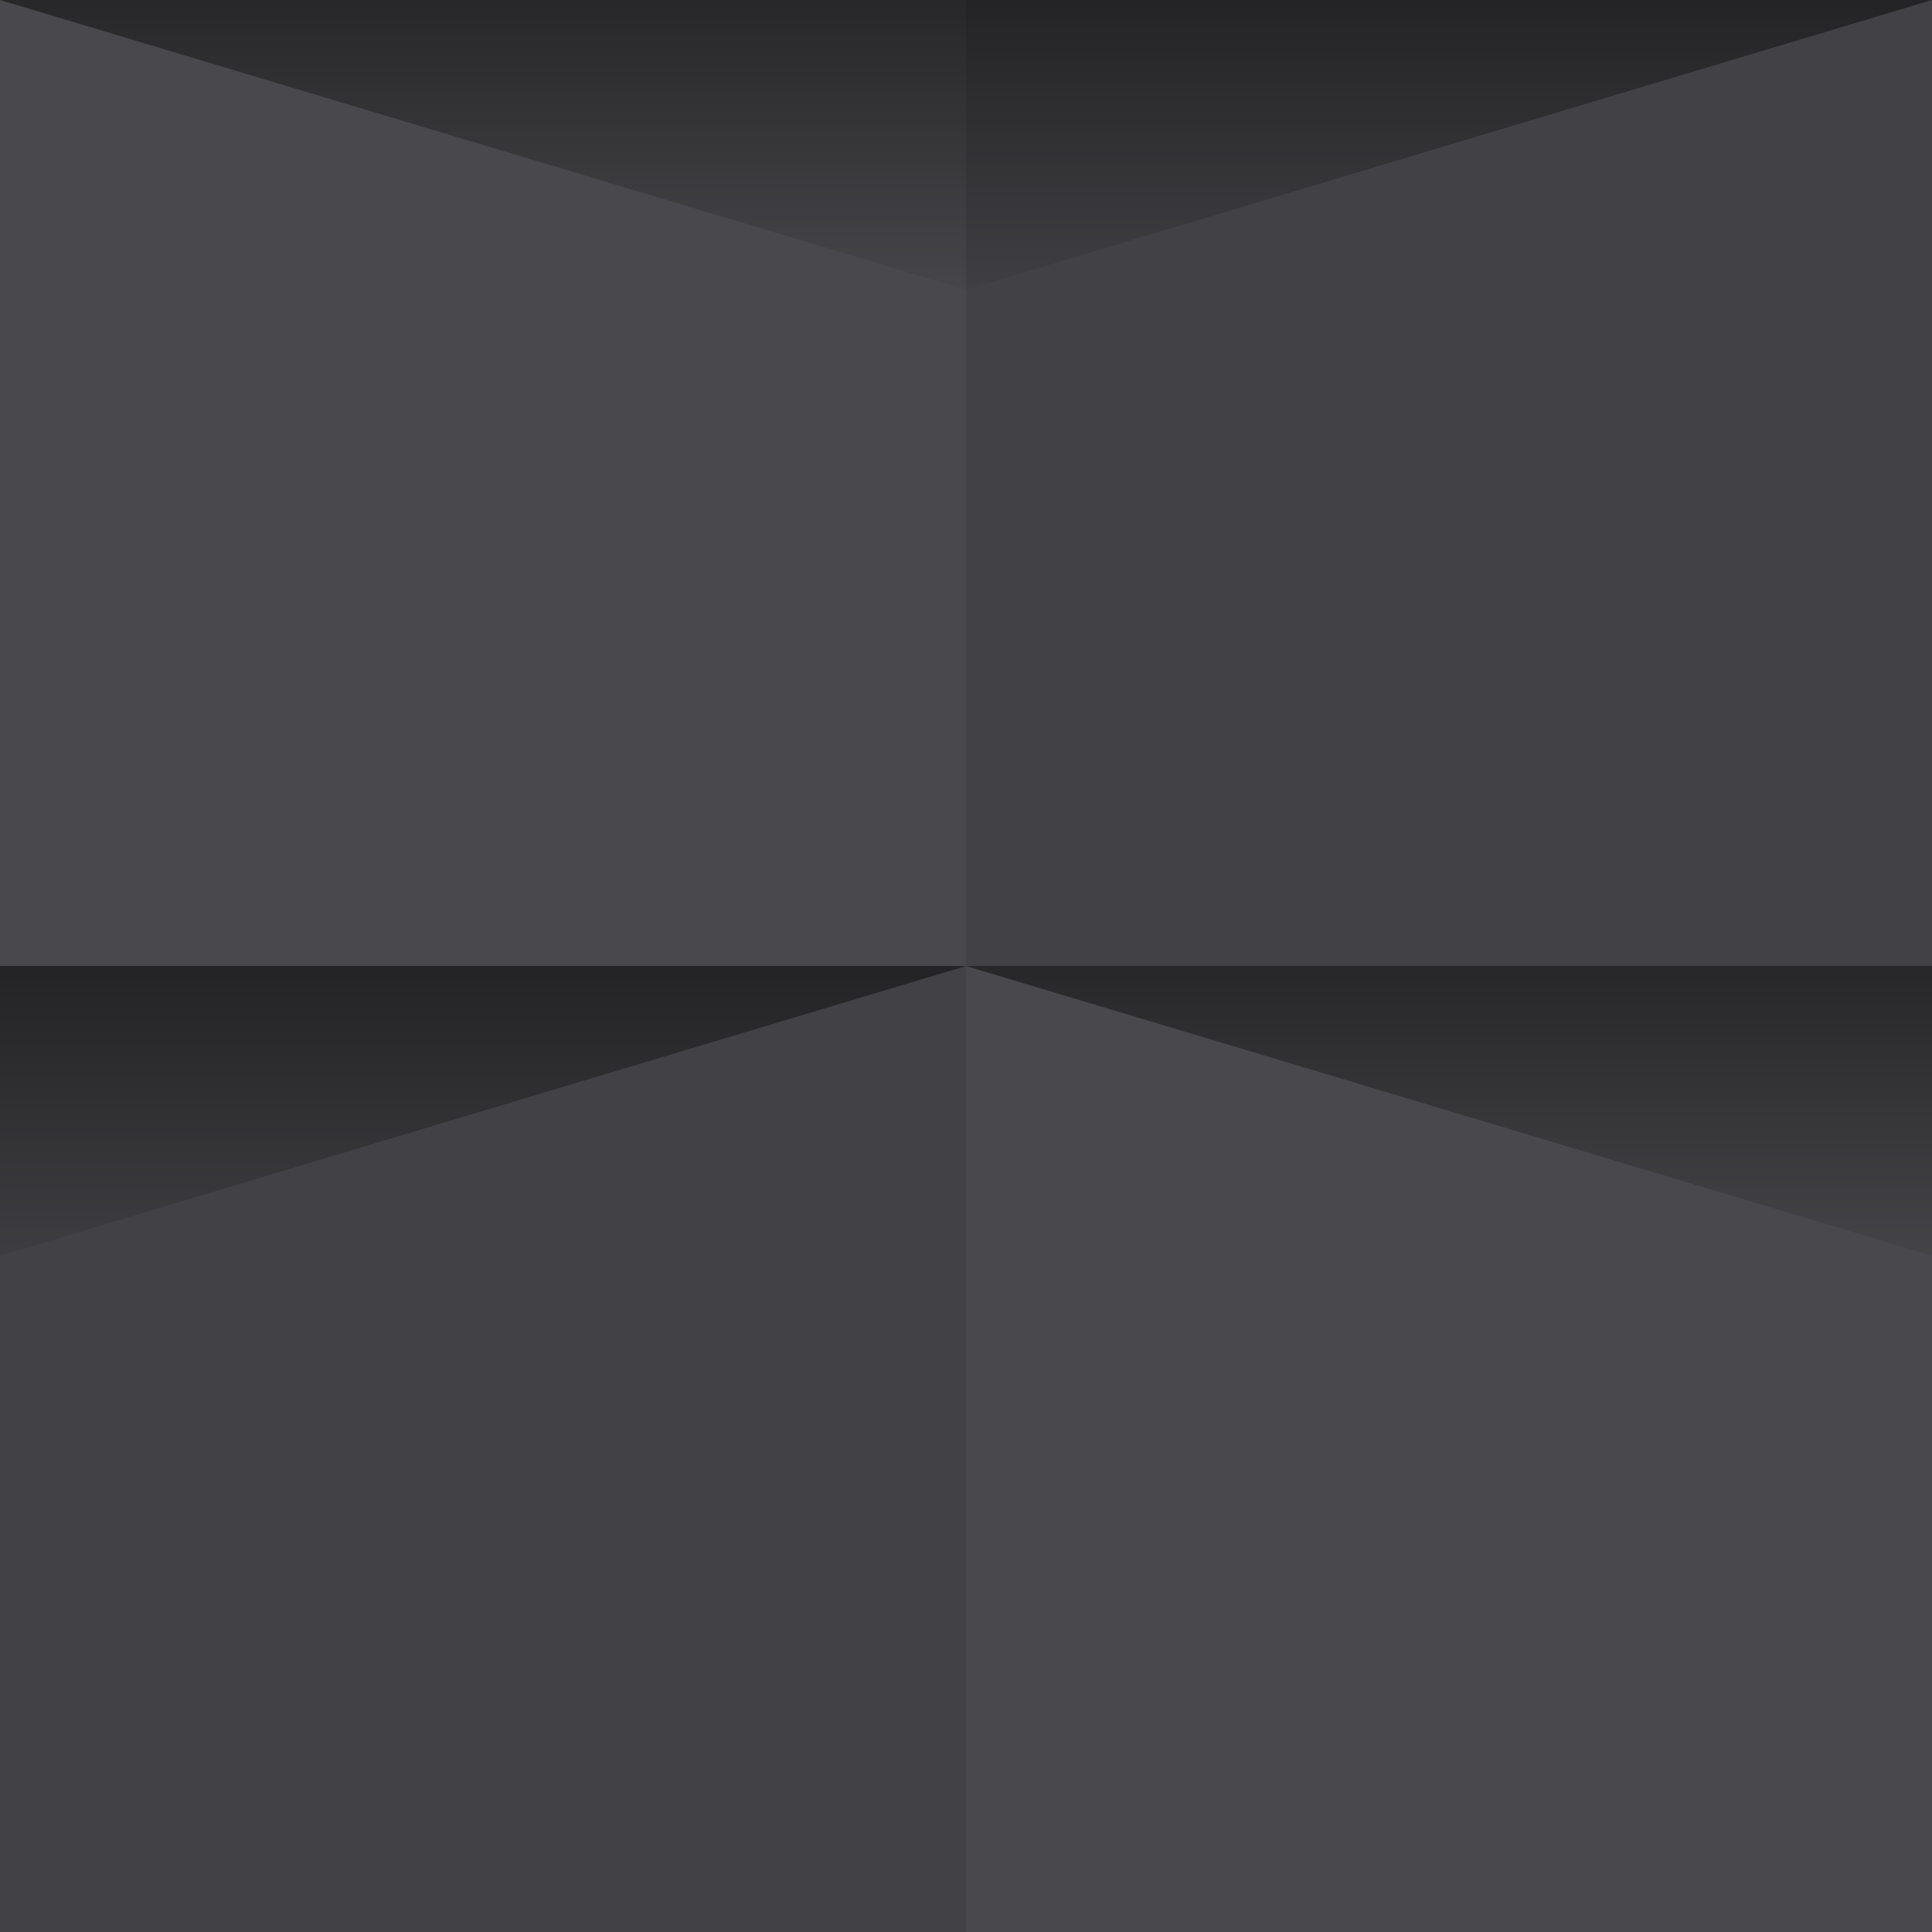
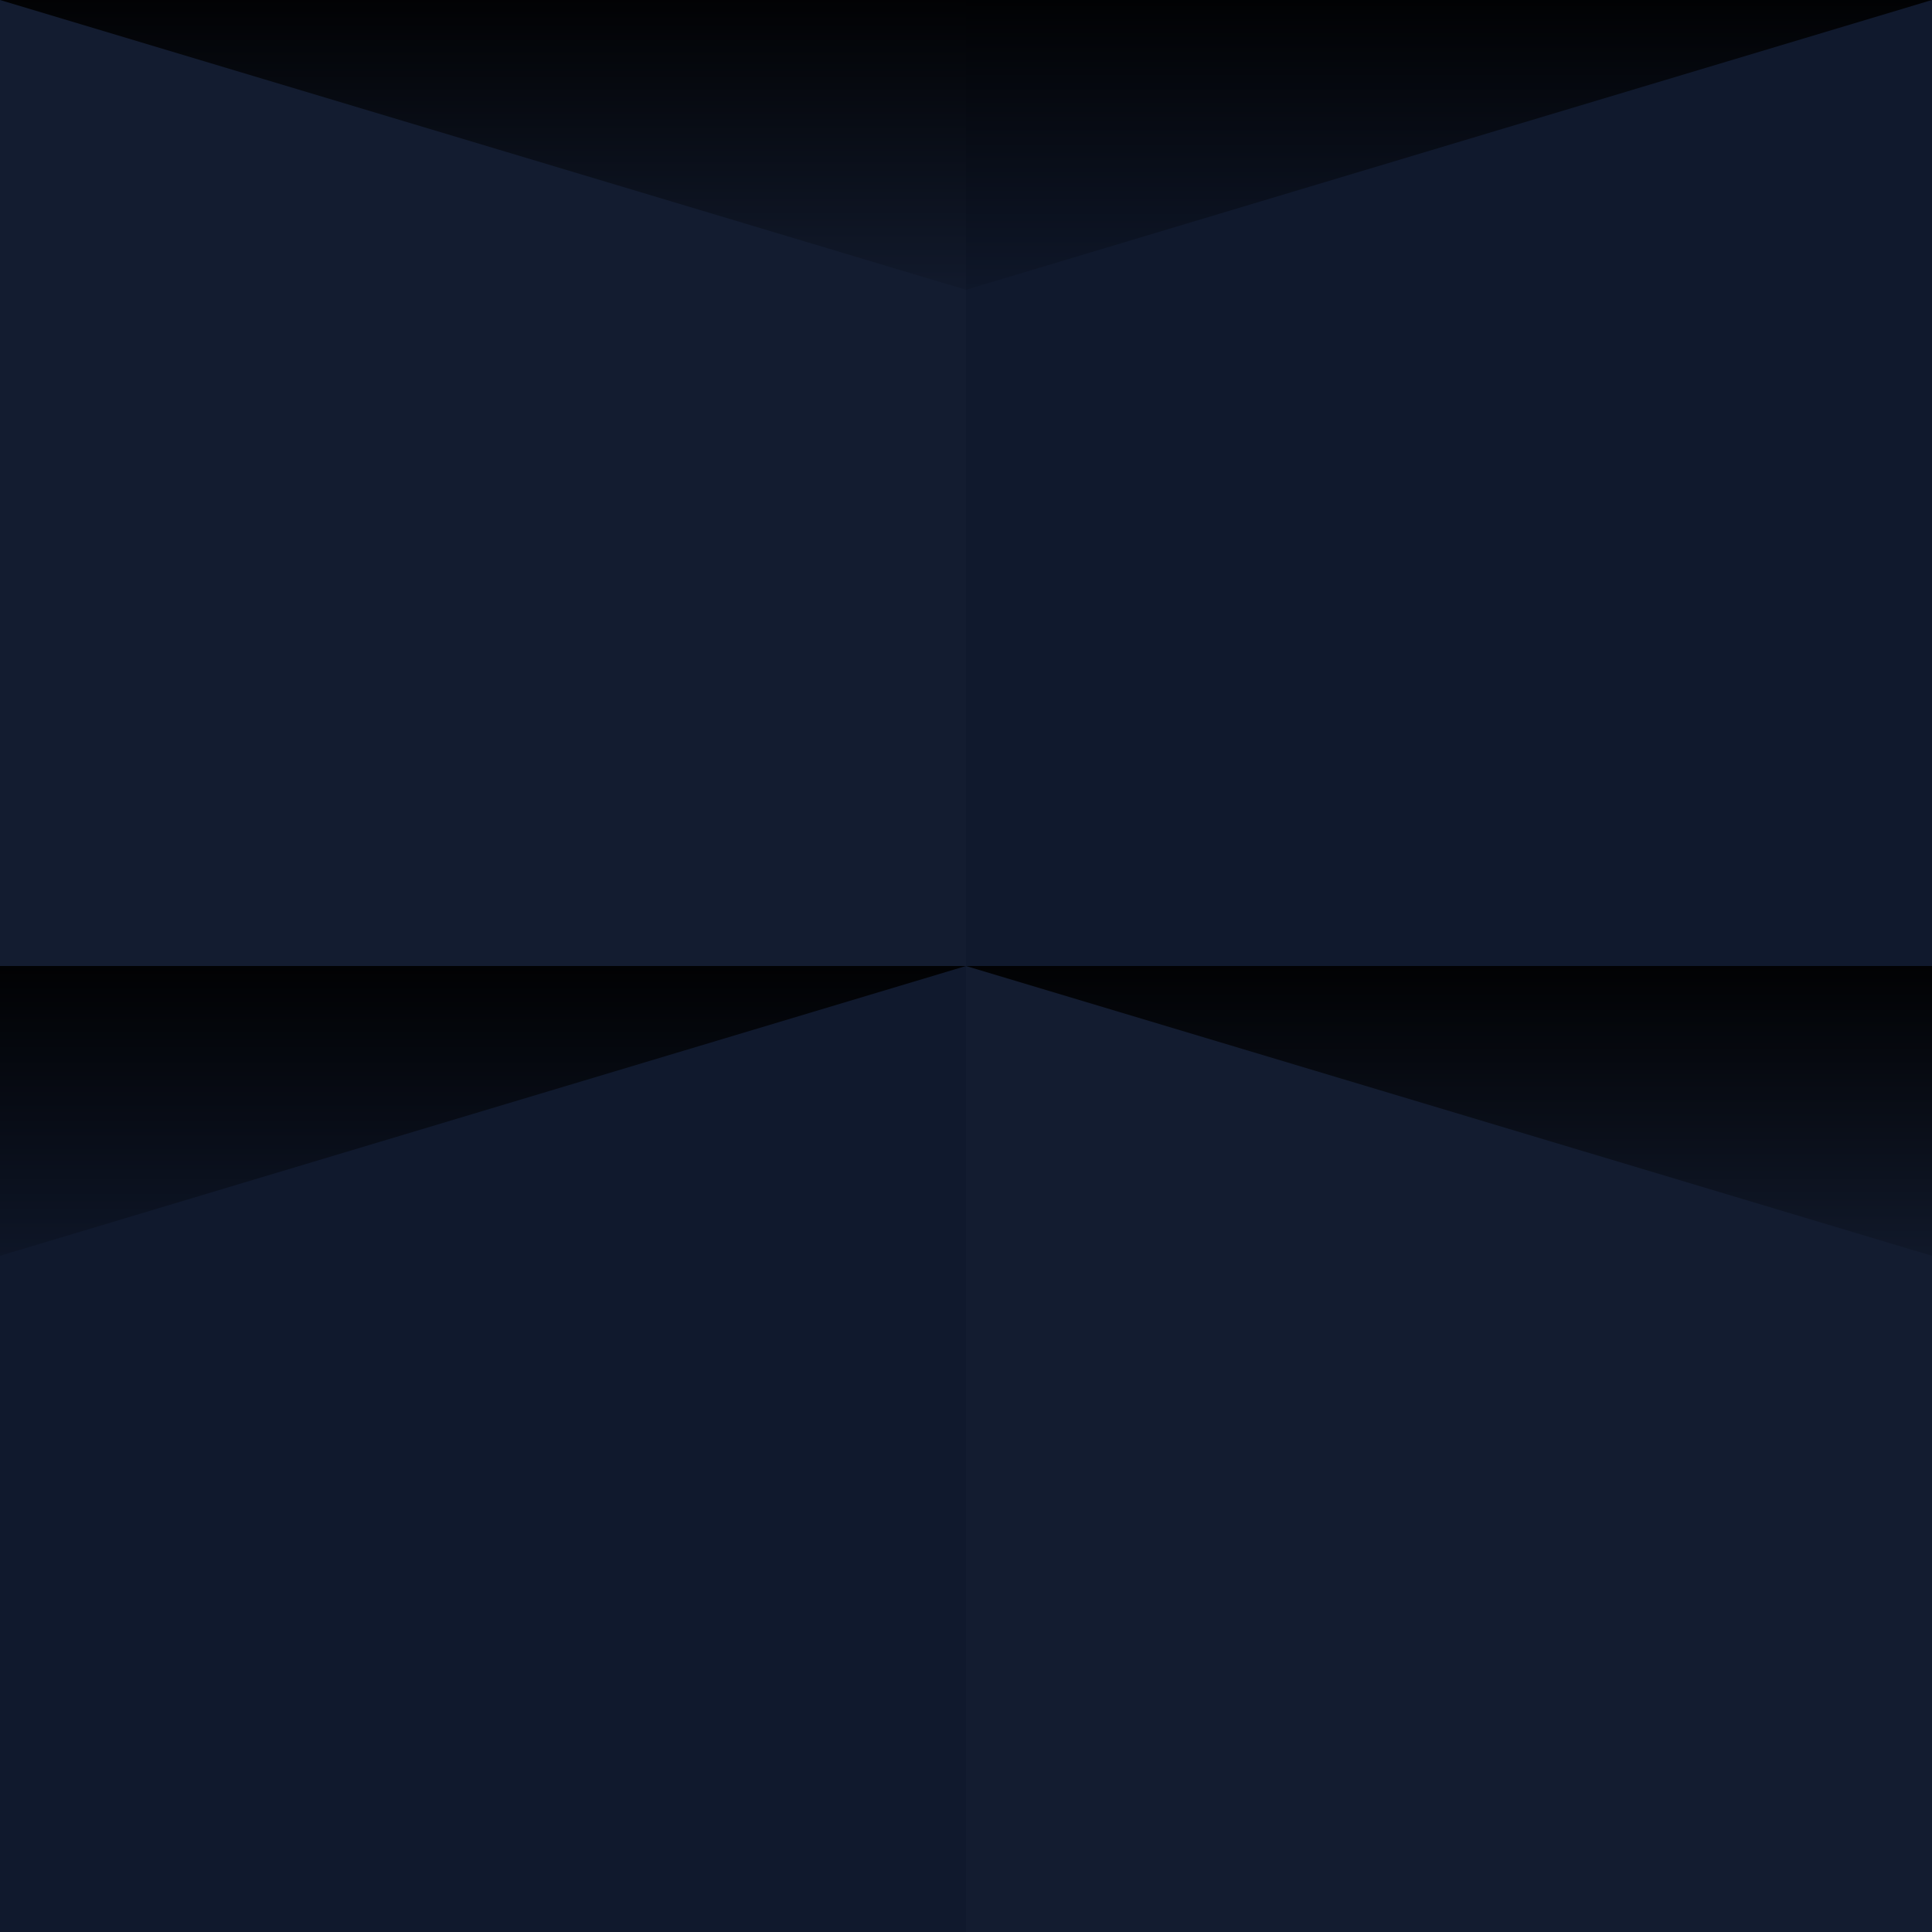
- <svg xmlns="http://www.w3.org/2000/svg" width="100" height="100" viewBox="0 0 200 200">
-   <rect fill="#49494D" width="200" height="200" />
+ <svg xmlns="http://www.w3.org/2000/svg" width="237" height="237" viewBox="0 0 200 200">
+   <rect fill="#131C30" width="200" height="200" />
  <defs>
    <linearGradient id="a" gradientUnits="userSpaceOnUse" x1="100" y1="33" x2="100" y2="-3">
      <stop offset="0" stop-color="#000" stop-opacity="0" />
      <stop offset="1" stop-color="#000" stop-opacity="1" />
    </linearGradient>
    <linearGradient id="b" gradientUnits="userSpaceOnUse" x1="100" y1="135" x2="100" y2="97">
      <stop offset="0" stop-color="#000" stop-opacity="0" />
      <stop offset="1" stop-color="#000" stop-opacity="1" />
    </linearGradient>
  </defs>
-   <g fill="#3e3e42" fill-opacity="0.6">
+   <g fill="#10192d" fill-opacity="1">
    <rect x="100" width="100" height="100" />
    <rect y="100" width="100" height="100" />
  </g>
-   <g fill-opacity="0.5">
+   <g fill-opacity="1">
    <polygon fill="url(#a)" points="100 30 0 0 200 0" />
    <polygon fill="url(#b)" points="100 100 0 130 0 100 200 100 200 130" />
  </g>
</svg>
